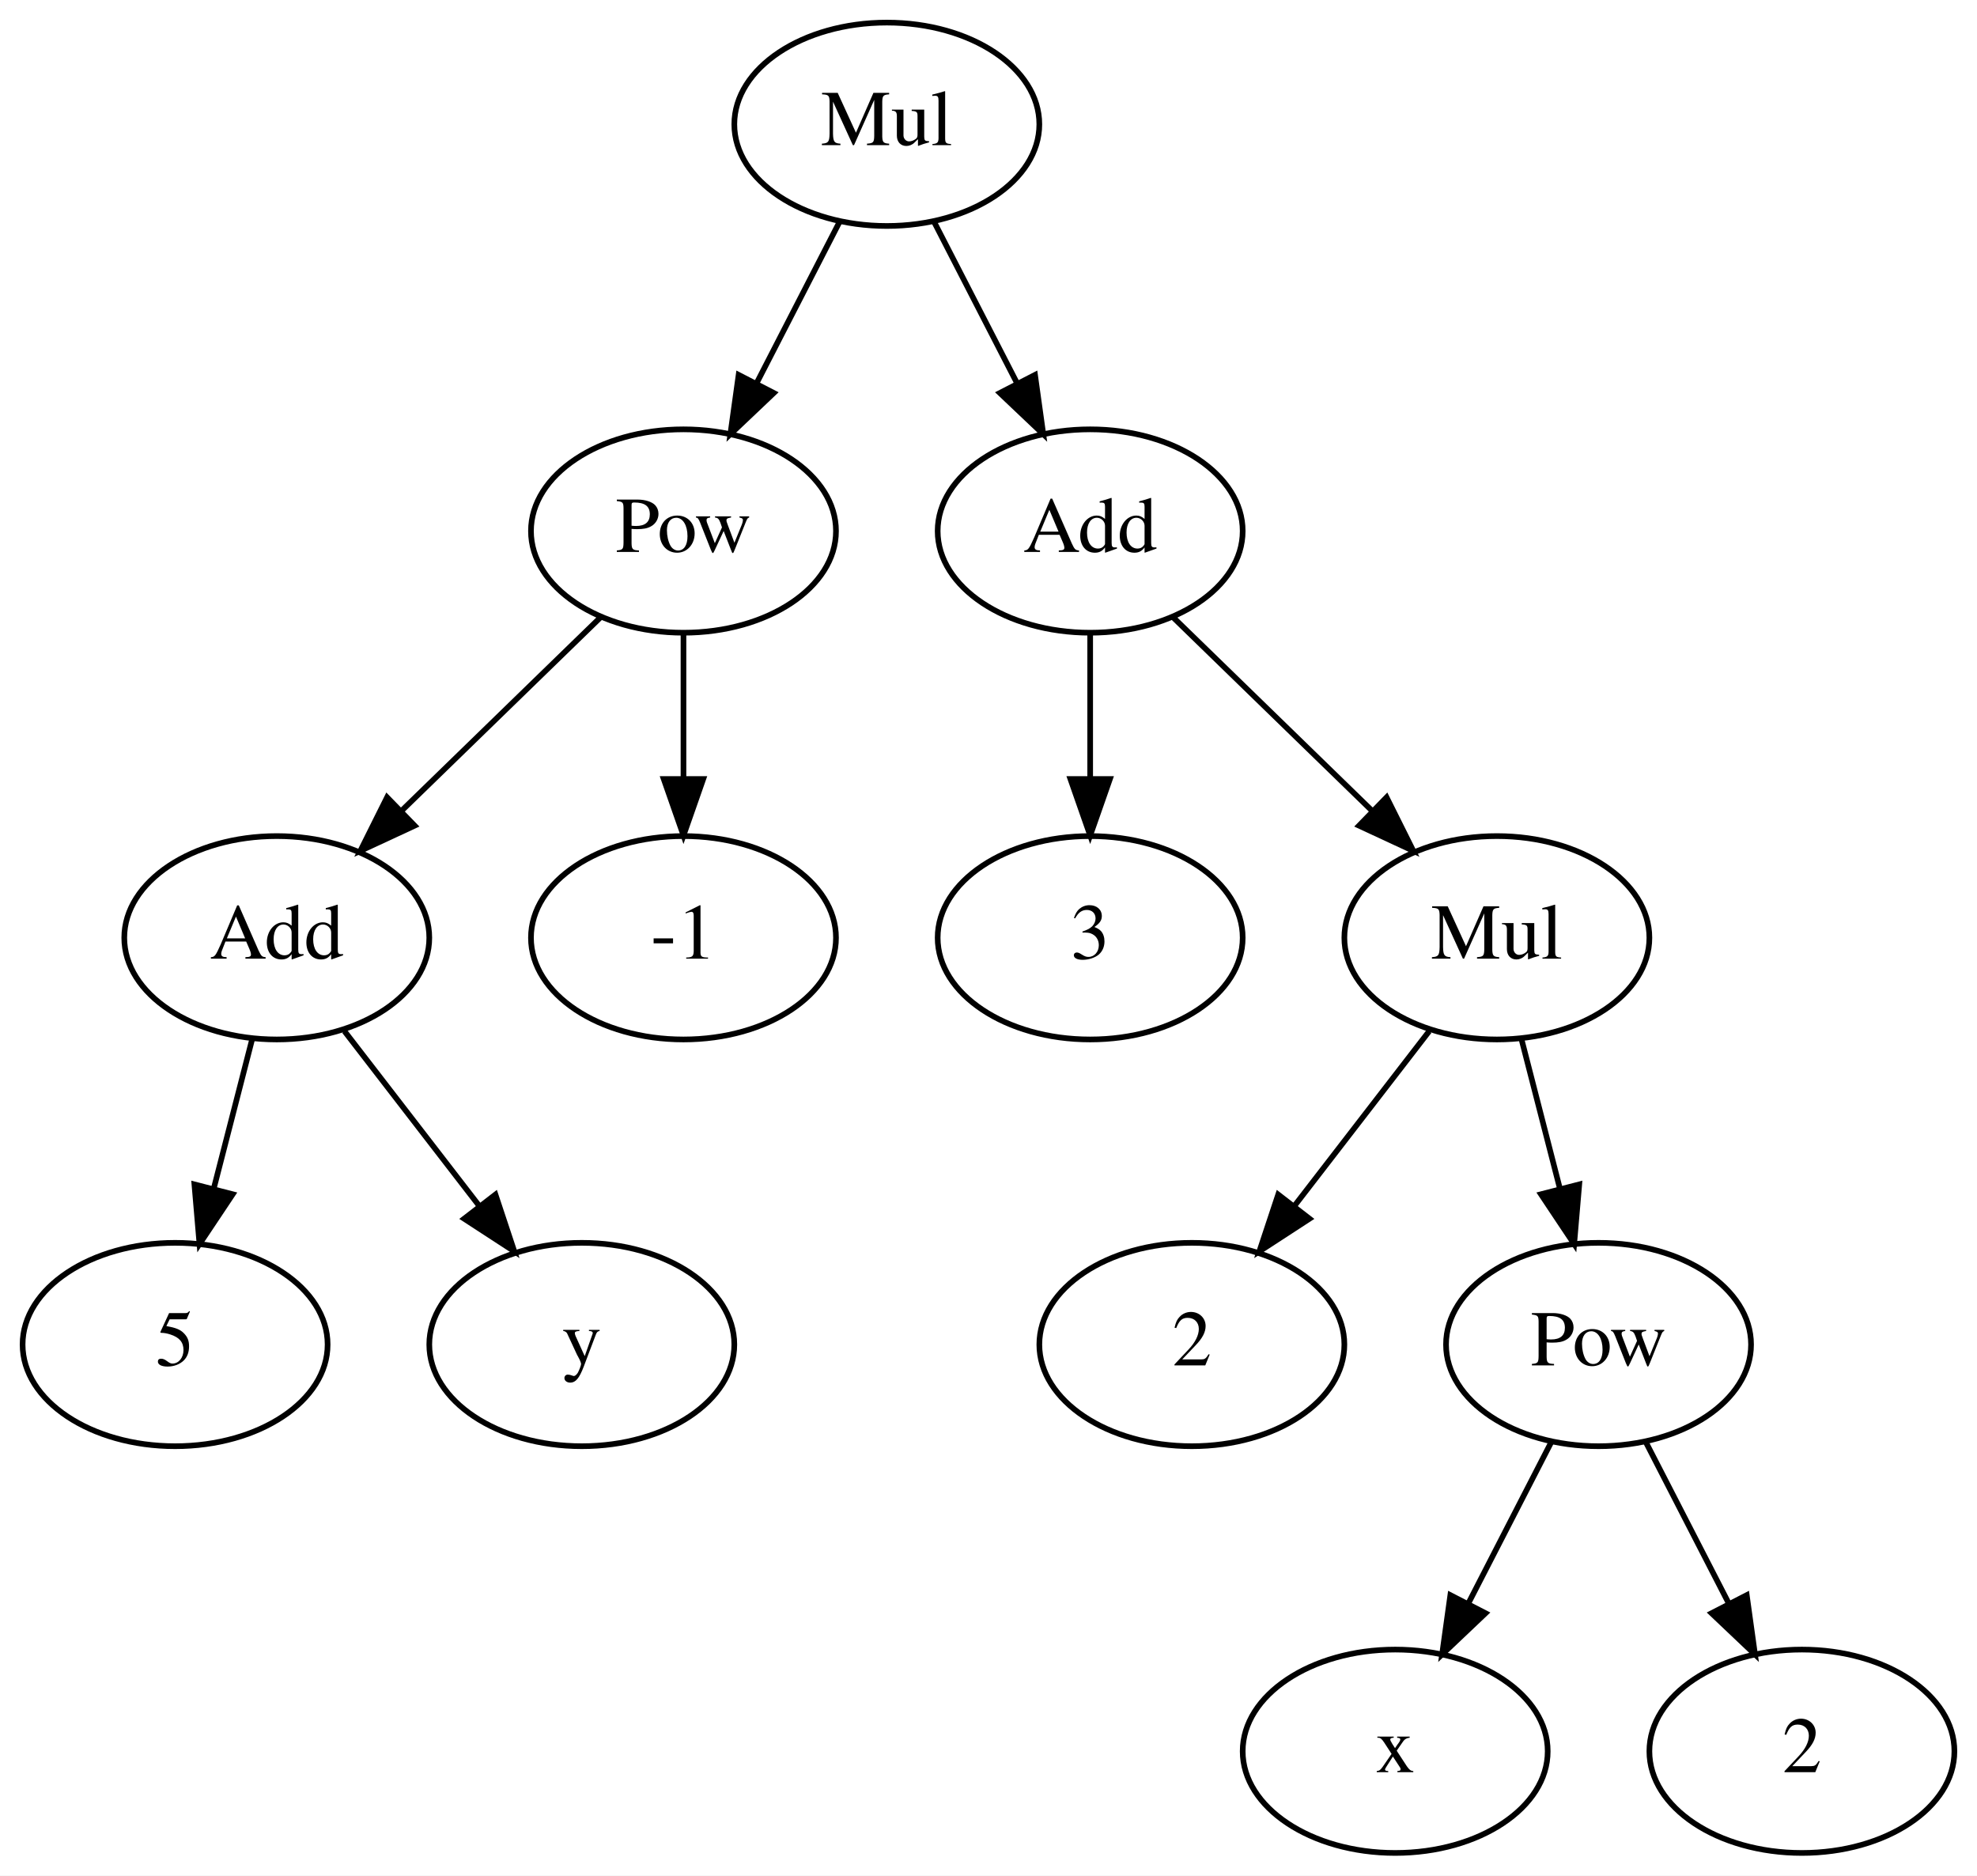
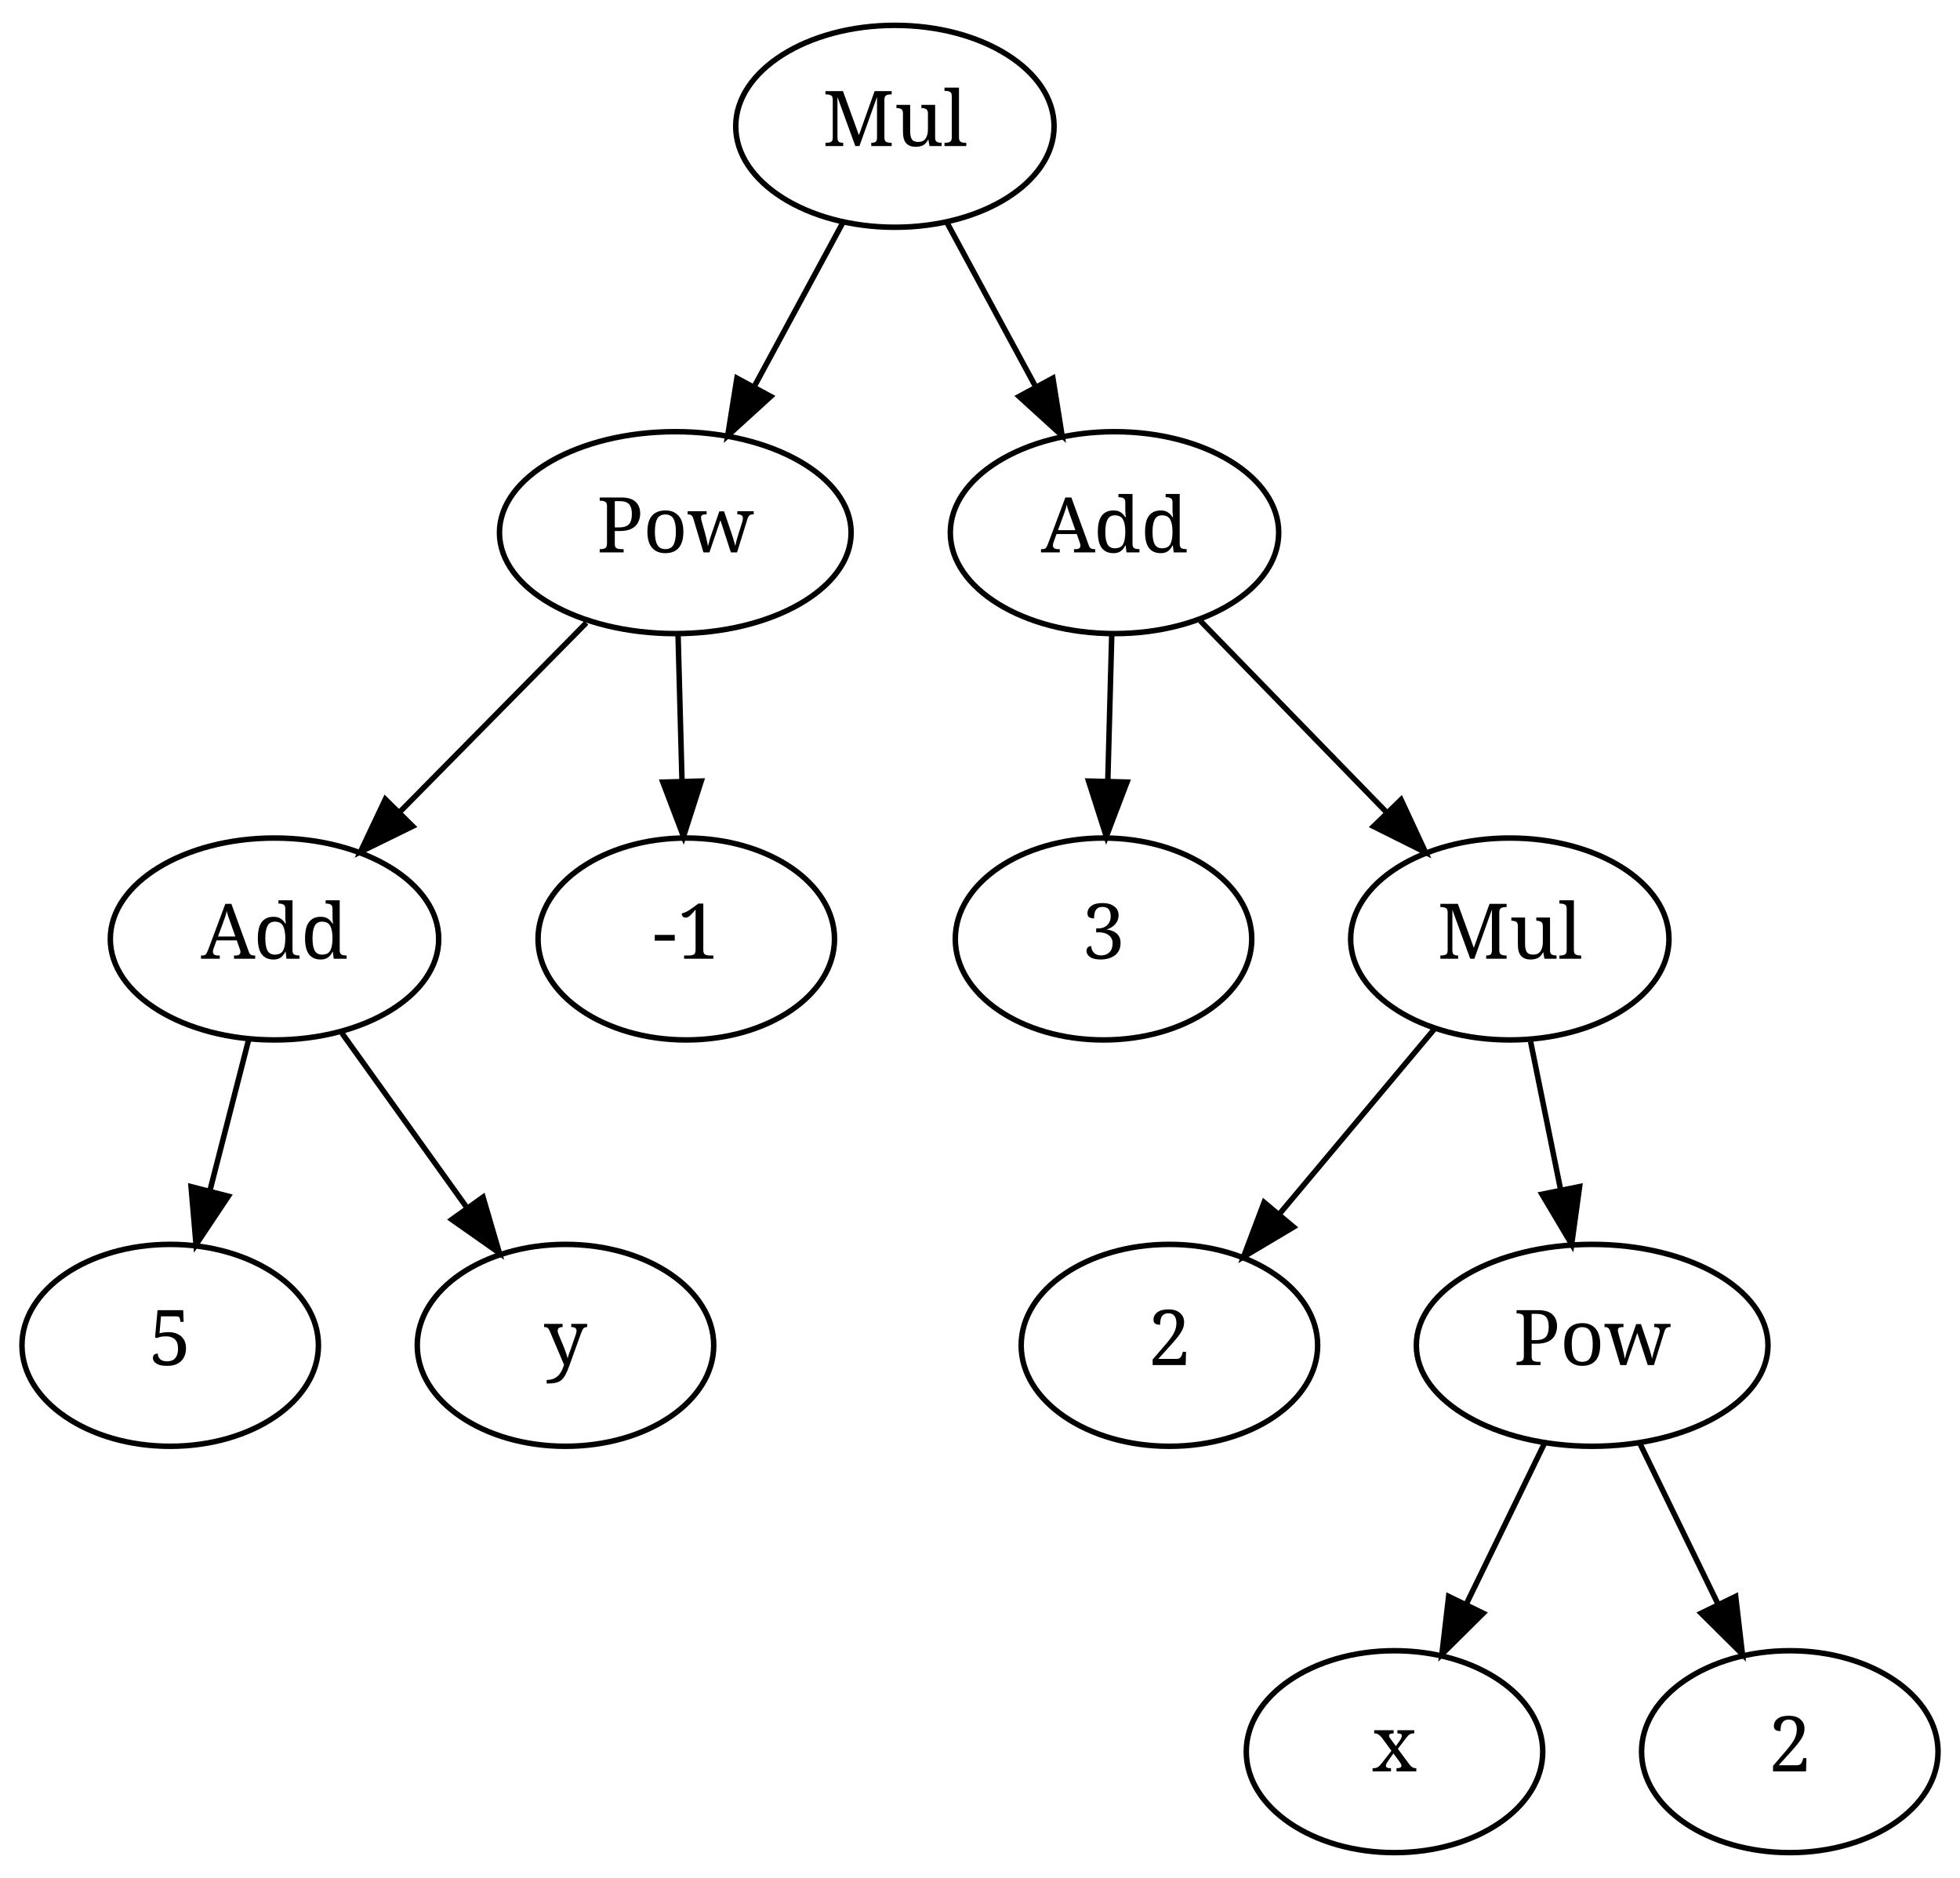
- <svg xmlns="http://www.w3.org/2000/svg" width="350pt" height="332pt" viewBox="0.00 0.00 350.00 332.00">
-   <g id="graph0" class="graph" transform="scale(1 1) rotate(0) translate(4 328)">
-     <polygon fill="white" stroke="none" points="-4,4 -4,-328 346,-328 346,4 -4,4" />
+ <svg xmlns="http://www.w3.org/2000/svg" width="357pt" height="342pt" viewBox="0.00 0.00 357.00 342.00">
+   <g id="graph1" class="graph" transform="scale(1 1) rotate(0) translate(4 338)">
+     <polygon fill="white" stroke="white" points="-4,5 -4,-338 354,-338 354,5 -4,5" />
    <g id="node1" class="node">
-       <ellipse fill="none" stroke="black" cx="153" cy="-306" rx="27" ry="18" />
-       <text text-anchor="middle" x="153" y="-302.3" font-family="Times,serif" font-size="14.00">Mul</text>
+       <ellipse fill="none" stroke="black" cx="159" cy="-315" rx="28.991" ry="18.385" />
+       <text text-anchor="middle" x="159" y="-311.4" font-family="Times Roman,serif" font-size="14.00">Mul</text>
    </g>
    <g id="node2" class="node">
-       <ellipse fill="none" stroke="black" cx="117" cy="-234" rx="27" ry="18" />
-       <text text-anchor="middle" x="117" y="-230.3" font-family="Times,serif" font-size="14.00">Pow</text>
+       <ellipse fill="none" stroke="black" cx="119" cy="-241" rx="32.026" ry="18.385" />
+       <text text-anchor="middle" x="119" y="-237.4" font-family="Times Roman,serif" font-size="14.00">Pow</text>
    </g>
-     <g id="edge1" class="edge">
-       <path fill="none" stroke="black" d="M144.65,-288.765C140.288,-280.283 134.853,-269.714 129.959,-260.197" />
-       <polygon fill="black" stroke="black" points="132.99,-258.439 125.304,-251.147 126.765,-261.641 132.99,-258.439" />
+     <g id="edge2" class="edge">
+       <path fill="none" stroke="black" d="M149.521,-297.463C144.724,-288.589 138.798,-277.626 133.447,-267.728" />
+       <polygon fill="black" stroke="black" points="136.384,-265.8 128.55,-258.668 130.226,-269.129 136.384,-265.8" />
    </g>
    <g id="node7" class="node">
-       <ellipse fill="none" stroke="black" cx="189" cy="-234" rx="27" ry="18" />
-       <text text-anchor="middle" x="189" y="-230.3" font-family="Times,serif" font-size="14.00">Add</text>
+       <ellipse fill="none" stroke="black" cx="199" cy="-241" rx="29.907" ry="18.385" />
+       <text text-anchor="middle" x="199" y="-237.4" font-family="Times Roman,serif" font-size="14.00">Add</text>
    </g>
-     <g id="edge2" class="edge">
-       <path fill="none" stroke="black" d="M161.35,-288.765C165.712,-280.283 171.147,-269.714 176.041,-260.197" />
-       <polygon fill="black" stroke="black" points="179.235,-261.641 180.696,-251.147 173.01,-258.439 179.235,-261.641" />
+     <g id="edge4" class="edge">
+       <path fill="none" stroke="black" d="M168.479,-297.463C173.276,-288.589 179.202,-277.626 184.553,-267.728" />
+       <polygon fill="black" stroke="black" points="187.774,-269.129 189.45,-258.668 181.616,-265.8 187.774,-269.129" />
    </g>
    <g id="node3" class="node">
-       <ellipse fill="none" stroke="black" cx="45" cy="-162" rx="27" ry="18" />
-       <text text-anchor="middle" x="45" y="-158.3" font-family="Times,serif" font-size="14.00">Add</text>
+       <ellipse fill="none" stroke="black" cx="46" cy="-167" rx="29.907" ry="18.385" />
+       <text text-anchor="middle" x="46" y="-163.4" font-family="Times Roman,serif" font-size="14.00">Add</text>
    </g>
-     <g id="edge3" class="edge">
-       <path fill="none" stroke="black" d="M102.43,-218.834C92.25,-208.938 78.476,-195.546 66.969,-184.359" />
-       <polygon fill="black" stroke="black" points="69.406,-181.846 59.796,-177.385 64.526,-186.865 69.406,-181.846" />
+     <g id="edge6" class="edge">
+       <path fill="none" stroke="black" d="M102.799,-224.577C92.833,-214.475 79.908,-201.372 68.905,-190.219" />
+       <polygon fill="black" stroke="black" points="71.169,-187.53 61.655,-182.869 66.186,-192.446 71.169,-187.53" />
    </g>
    <g id="node6" class="node">
-       <ellipse fill="none" stroke="black" cx="117" cy="-162" rx="27" ry="18" />
-       <text text-anchor="middle" x="117" y="-158.3" font-family="Times,serif" font-size="14.00">-1</text>
+       <ellipse fill="none" stroke="black" cx="121" cy="-167" rx="27" ry="18.385" />
+       <text text-anchor="middle" x="121" y="-163.4" font-family="Times Roman,serif" font-size="14.00">-1</text>
    </g>
-     <g id="edge4" class="edge">
-       <path fill="none" stroke="black" d="M117,-215.697C117,-207.983 117,-198.712 117,-190.112" />
-       <polygon fill="black" stroke="black" points="120.5,-190.104 117,-180.104 113.5,-190.104 120.5,-190.104" />
+     <g id="edge8" class="edge">
+       <path fill="none" stroke="black" d="M119.505,-222.327C119.723,-214.264 119.982,-204.648 120.224,-195.711" />
+       <polygon fill="black" stroke="black" points="123.724,-195.758 120.495,-185.667 116.726,-195.569 123.724,-195.758" />
    </g>
    <g id="node4" class="node">
-       <ellipse fill="none" stroke="black" cx="27" cy="-90" rx="27" ry="18" />
-       <text text-anchor="middle" x="27" y="-86.3" font-family="Times,serif" font-size="14.00">5</text>
+       <ellipse fill="none" stroke="black" cx="27" cy="-93" rx="27" ry="18.385" />
+       <text text-anchor="middle" x="27" y="-89.4" font-family="Times Roman,serif" font-size="14.00">5</text>
    </g>
-     <g id="edge5" class="edge">
-       <path fill="none" stroke="black" d="M40.643,-144.055C38.609,-136.145 36.139,-126.54 33.863,-117.688" />
-       <polygon fill="black" stroke="black" points="37.197,-116.602 31.317,-107.789 30.418,-118.346 37.197,-116.602" />
+     <g id="edge10" class="edge">
+       <path fill="none" stroke="black" d="M41.303,-148.708C39.179,-140.436 36.621,-130.472 34.259,-121.271" />
+       <polygon fill="black" stroke="black" points="37.586,-120.154 31.708,-111.338 30.805,-121.894 37.586,-120.154" />
    </g>
    <g id="node5" class="node">
-       <ellipse fill="none" stroke="black" cx="99" cy="-90" rx="27" ry="18" />
-       <text text-anchor="middle" x="99" y="-86.3" font-family="Times,serif" font-size="14.00">y</text>
+       <ellipse fill="none" stroke="black" cx="99" cy="-93" rx="27" ry="18.385" />
+       <text text-anchor="middle" x="99" y="-89.4" font-family="Times Roman,serif" font-size="14.00">y</text>
    </g>
-     <g id="edge6" class="edge">
-       <path fill="none" stroke="black" d="M56.984,-145.465C63.975,-136.402 72.936,-124.786 80.785,-114.612" />
-       <polygon fill="black" stroke="black" points="83.712,-116.548 87.049,-106.492 78.17,-112.272 83.712,-116.548" />
+     <g id="edge12" class="edge">
+       <path fill="none" stroke="black" d="M58.292,-149.837C65.029,-140.43 73.506,-128.595 80.978,-118.164" />
+       <polygon fill="black" stroke="black" points="83.98,-119.983 86.957,-109.815 78.289,-115.907 83.98,-119.983" />
    </g>
    <g id="node8" class="node">
-       <ellipse fill="none" stroke="black" cx="189" cy="-162" rx="27" ry="18" />
-       <text text-anchor="middle" x="189" y="-158.3" font-family="Times,serif" font-size="14.00">3</text>
+       <ellipse fill="none" stroke="black" cx="197" cy="-167" rx="27" ry="18.385" />
+       <text text-anchor="middle" x="197" y="-163.4" font-family="Times Roman,serif" font-size="14.00">3</text>
    </g>
-     <g id="edge7" class="edge">
-       <path fill="none" stroke="black" d="M189,-215.697C189,-207.983 189,-198.712 189,-190.112" />
-       <polygon fill="black" stroke="black" points="192.5,-190.104 189,-180.104 185.5,-190.104 192.5,-190.104" />
+     <g id="edge14" class="edge">
+       <path fill="none" stroke="black" d="M198.495,-222.327C198.277,-214.264 198.018,-204.648 197.776,-195.711" />
+       <polygon fill="black" stroke="black" points="201.274,-195.569 197.505,-185.667 194.276,-195.758 201.274,-195.569" />
    </g>
    <g id="node9" class="node">
-       <ellipse fill="none" stroke="black" cx="261" cy="-162" rx="27" ry="18" />
-       <text text-anchor="middle" x="261" y="-158.3" font-family="Times,serif" font-size="14.00">Mul</text>
+       <ellipse fill="none" stroke="black" cx="271" cy="-167" rx="28.991" ry="18.385" />
+       <text text-anchor="middle" x="271" y="-163.4" font-family="Times Roman,serif" font-size="14.00">Mul</text>
    </g>
-     <g id="edge8" class="edge">
-       <path fill="none" stroke="black" d="M203.57,-218.834C213.75,-208.938 227.524,-195.546 239.031,-184.359" />
-       <polygon fill="black" stroke="black" points="241.474,-186.865 246.204,-177.385 236.595,-181.846 241.474,-186.865" />
+     <g id="edge16" class="edge">
+       <path fill="none" stroke="black" d="M214.623,-224.943C224.503,-214.789 237.435,-201.497 248.421,-190.206" />
+       <polygon fill="black" stroke="black" points="251.19,-192.379 255.655,-182.771 246.173,-187.498 251.19,-192.379" />
    </g>
    <g id="node10" class="node">
-       <ellipse fill="none" stroke="black" cx="207" cy="-90" rx="27" ry="18" />
-       <text text-anchor="middle" x="207" y="-86.3" font-family="Times,serif" font-size="14.00">2</text>
+       <ellipse fill="none" stroke="black" cx="209" cy="-93" rx="27" ry="18.385" />
+       <text text-anchor="middle" x="209" y="-89.4" font-family="Times Roman,serif" font-size="14.00">2</text>
    </g>
-     <g id="edge9" class="edge">
-       <path fill="none" stroke="black" d="M249.016,-145.465C242.024,-136.402 233.064,-124.786 225.215,-114.612" />
-       <polygon fill="black" stroke="black" points="227.83,-112.272 218.951,-106.492 222.288,-116.548 227.83,-112.272" />
+     <g id="edge18" class="edge">
+       <path fill="none" stroke="black" d="M257.24,-150.577C248.996,-140.737 238.366,-128.05 229.184,-117.091" />
+       <polygon fill="black" stroke="black" points="231.613,-114.54 222.508,-109.122 226.247,-119.035 231.613,-114.54" />
    </g>
    <g id="node11" class="node">
-       <ellipse fill="none" stroke="black" cx="279" cy="-90" rx="27" ry="18" />
-       <text text-anchor="middle" x="279" y="-86.3" font-family="Times,serif" font-size="14.00">Pow</text>
+       <ellipse fill="none" stroke="black" cx="286" cy="-93" rx="32.026" ry="18.385" />
+       <text text-anchor="middle" x="286" y="-89.4" font-family="Times Roman,serif" font-size="14.00">Pow</text>
    </g>
-     <g id="edge10" class="edge">
-       <path fill="none" stroke="black" d="M265.357,-144.055C267.391,-136.145 269.861,-126.54 272.137,-117.688" />
-       <polygon fill="black" stroke="black" points="275.582,-118.346 274.683,-107.789 268.803,-116.602 275.582,-118.346" />
+     <g id="edge20" class="edge">
+       <path fill="none" stroke="black" d="M274.785,-148.327C276.45,-140.114 278.441,-130.29 280.281,-121.214" />
+       <polygon fill="black" stroke="black" points="283.712,-121.907 282.268,-111.411 276.851,-120.516 283.712,-121.907" />
    </g>
    <g id="node12" class="node">
-       <ellipse fill="none" stroke="black" cx="243" cy="-18" rx="27" ry="18" />
-       <text text-anchor="middle" x="243" y="-14.3" font-family="Times,serif" font-size="14.00">x</text>
+       <ellipse fill="none" stroke="black" cx="250" cy="-19" rx="27" ry="18.385" />
+       <text text-anchor="middle" x="250" y="-15.4" font-family="Times Roman,serif" font-size="14.00">x</text>
    </g>
-     <g id="edge11" class="edge">
-       <path fill="none" stroke="black" d="M270.65,-72.765C266.288,-64.283 260.853,-53.714 255.959,-44.197" />
-       <polygon fill="black" stroke="black" points="258.99,-42.44 251.304,-35.147 252.765,-45.641 258.99,-42.44" />
+     <g id="edge22" class="edge">
+       <path fill="none" stroke="black" d="M277.285,-75.087C273.04,-66.361 267.846,-55.684 263.134,-45.997" />
+       <polygon fill="black" stroke="black" points="266.156,-44.21 258.634,-36.748 259.862,-47.272 266.156,-44.21" />
    </g>
    <g id="node13" class="node">
-       <ellipse fill="none" stroke="black" cx="315" cy="-18" rx="27" ry="18" />
-       <text text-anchor="middle" x="315" y="-14.3" font-family="Times,serif" font-size="14.00">2</text>
+       <ellipse fill="none" stroke="black" cx="322" cy="-19" rx="27" ry="18.385" />
+       <text text-anchor="middle" x="322" y="-15.4" font-family="Times Roman,serif" font-size="14.00">2</text>
    </g>
-     <g id="edge12" class="edge">
-       <path fill="none" stroke="black" d="M287.35,-72.765C291.712,-64.283 297.147,-53.714 302.041,-44.197" />
-       <polygon fill="black" stroke="black" points="305.235,-45.641 306.696,-35.147 299.01,-42.44 305.235,-45.641" />
+     <g id="edge24" class="edge">
+       <path fill="none" stroke="black" d="M294.715,-75.087C298.96,-66.361 304.154,-55.684 308.866,-45.997" />
+       <polygon fill="black" stroke="black" points="312.138,-47.272 313.366,-36.748 305.844,-44.21 312.138,-47.272" />
    </g>
  </g>
</svg>
